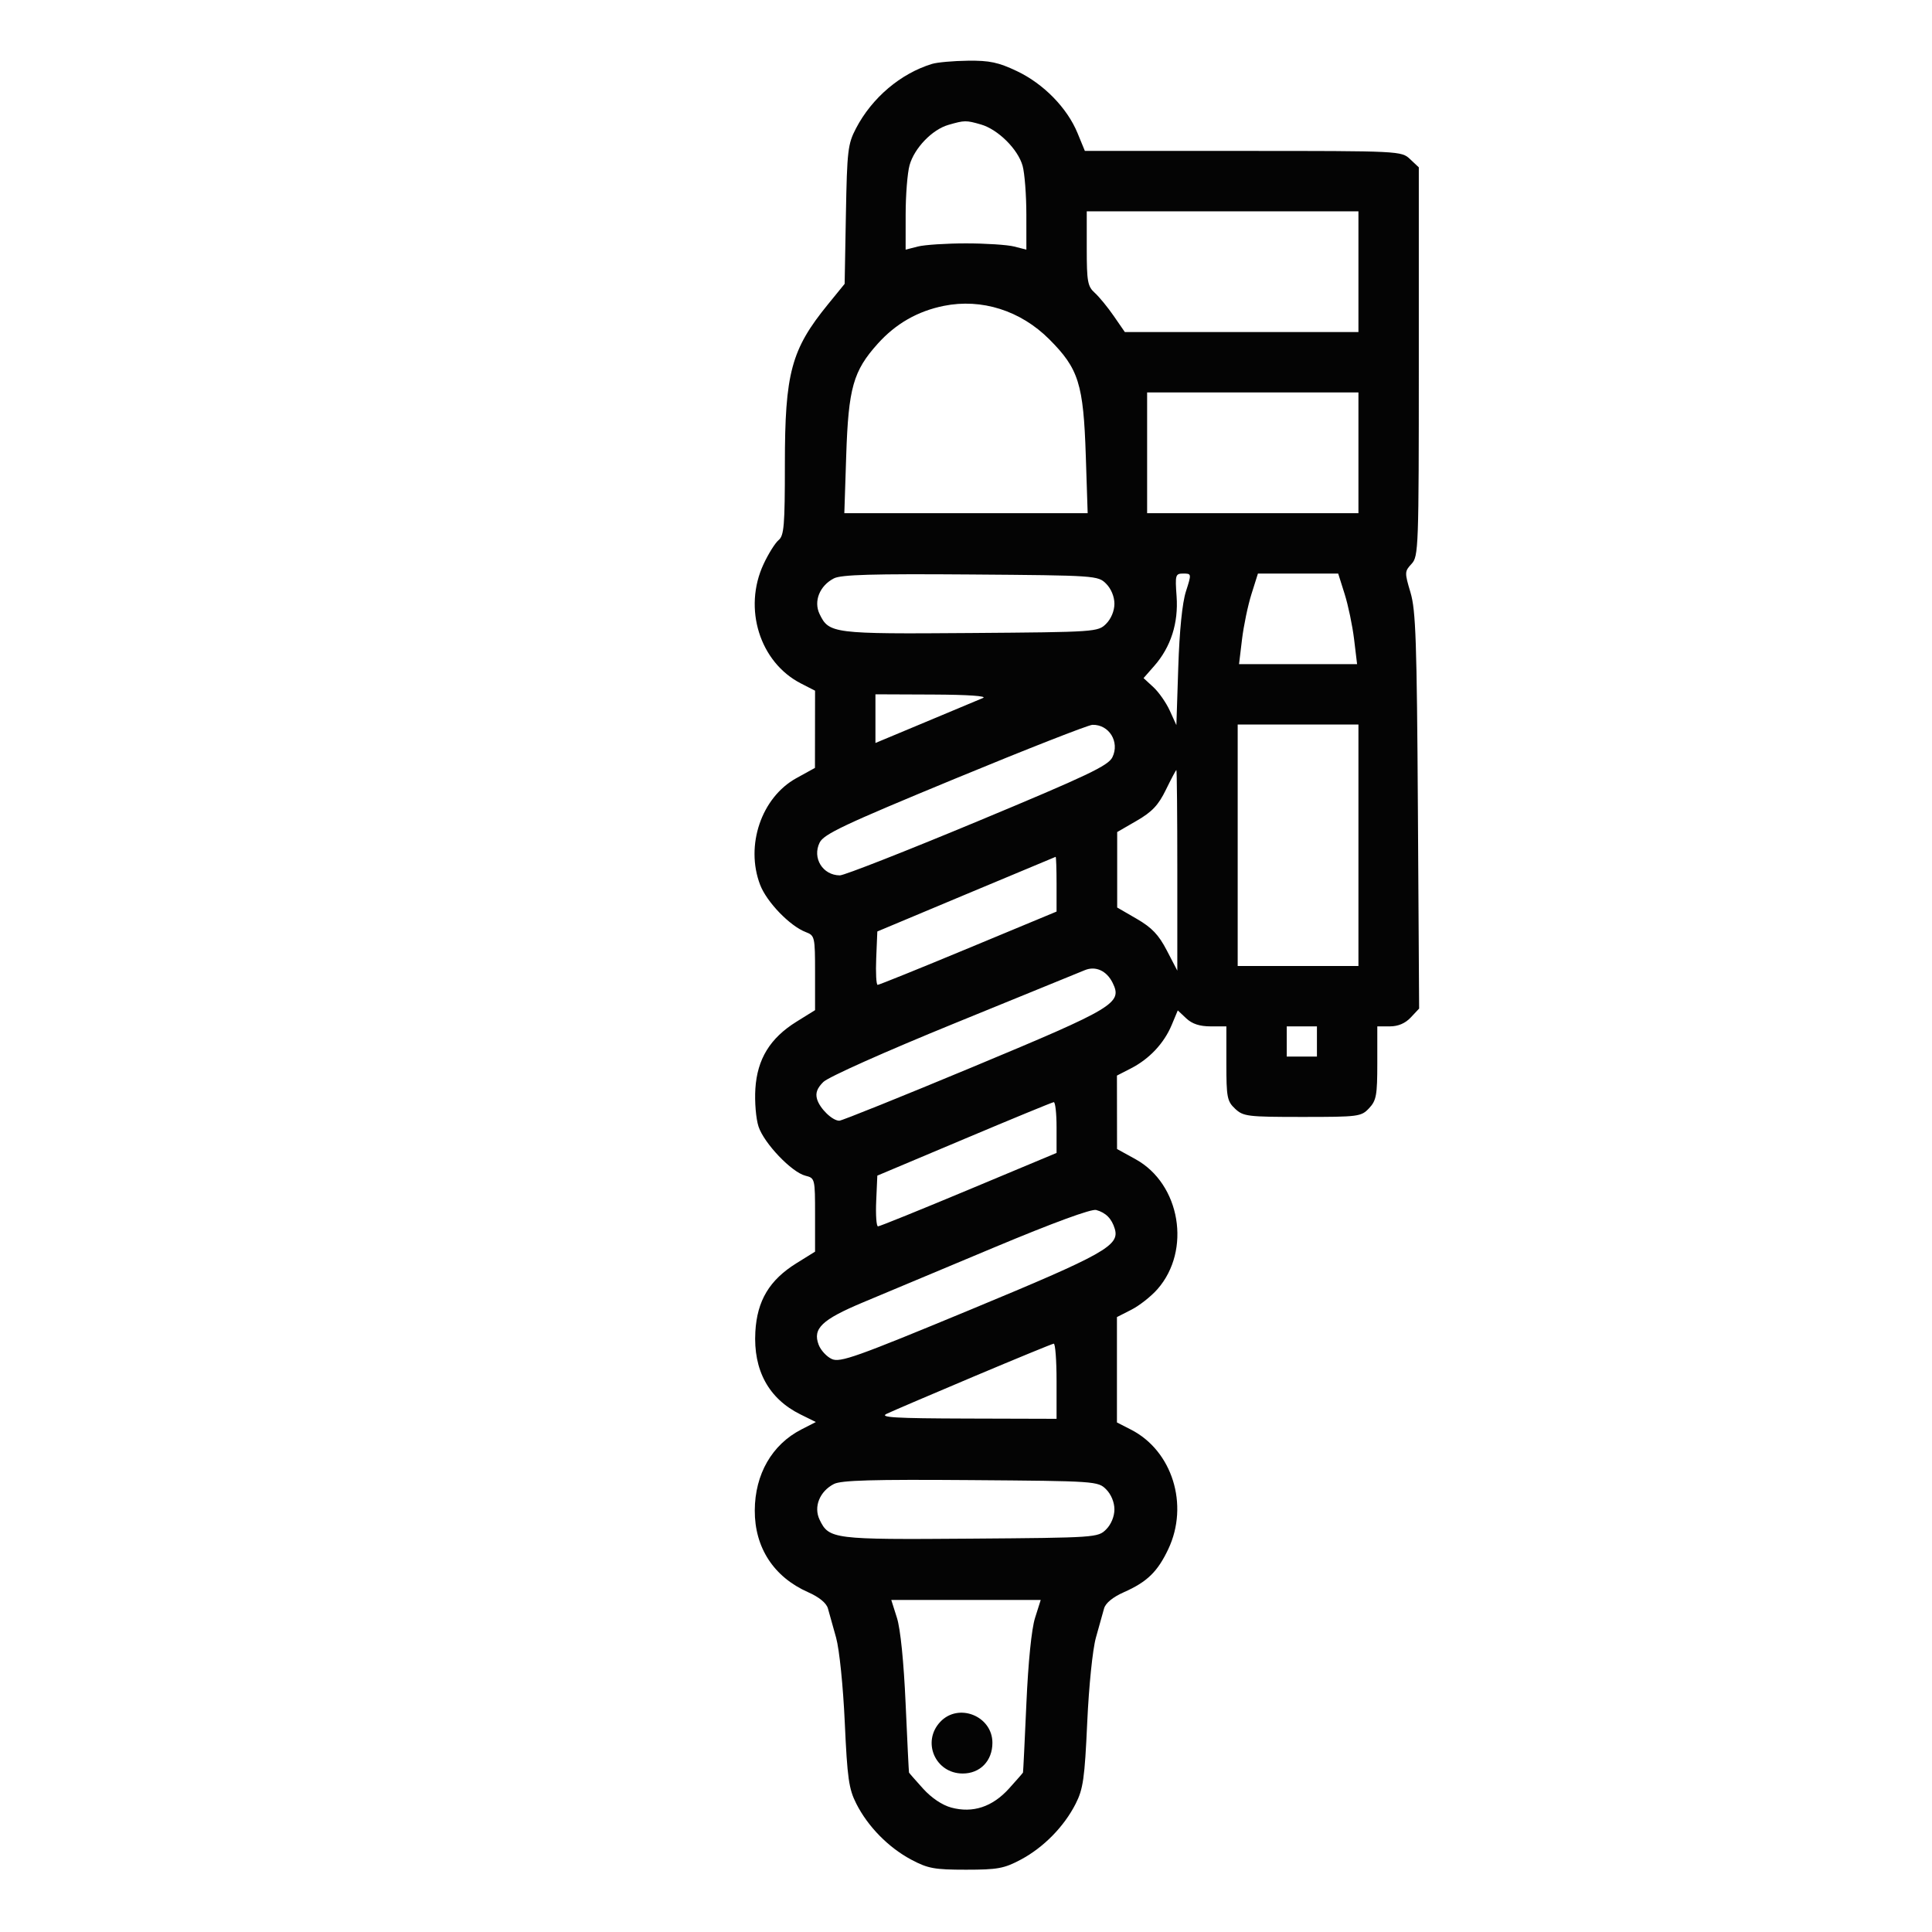
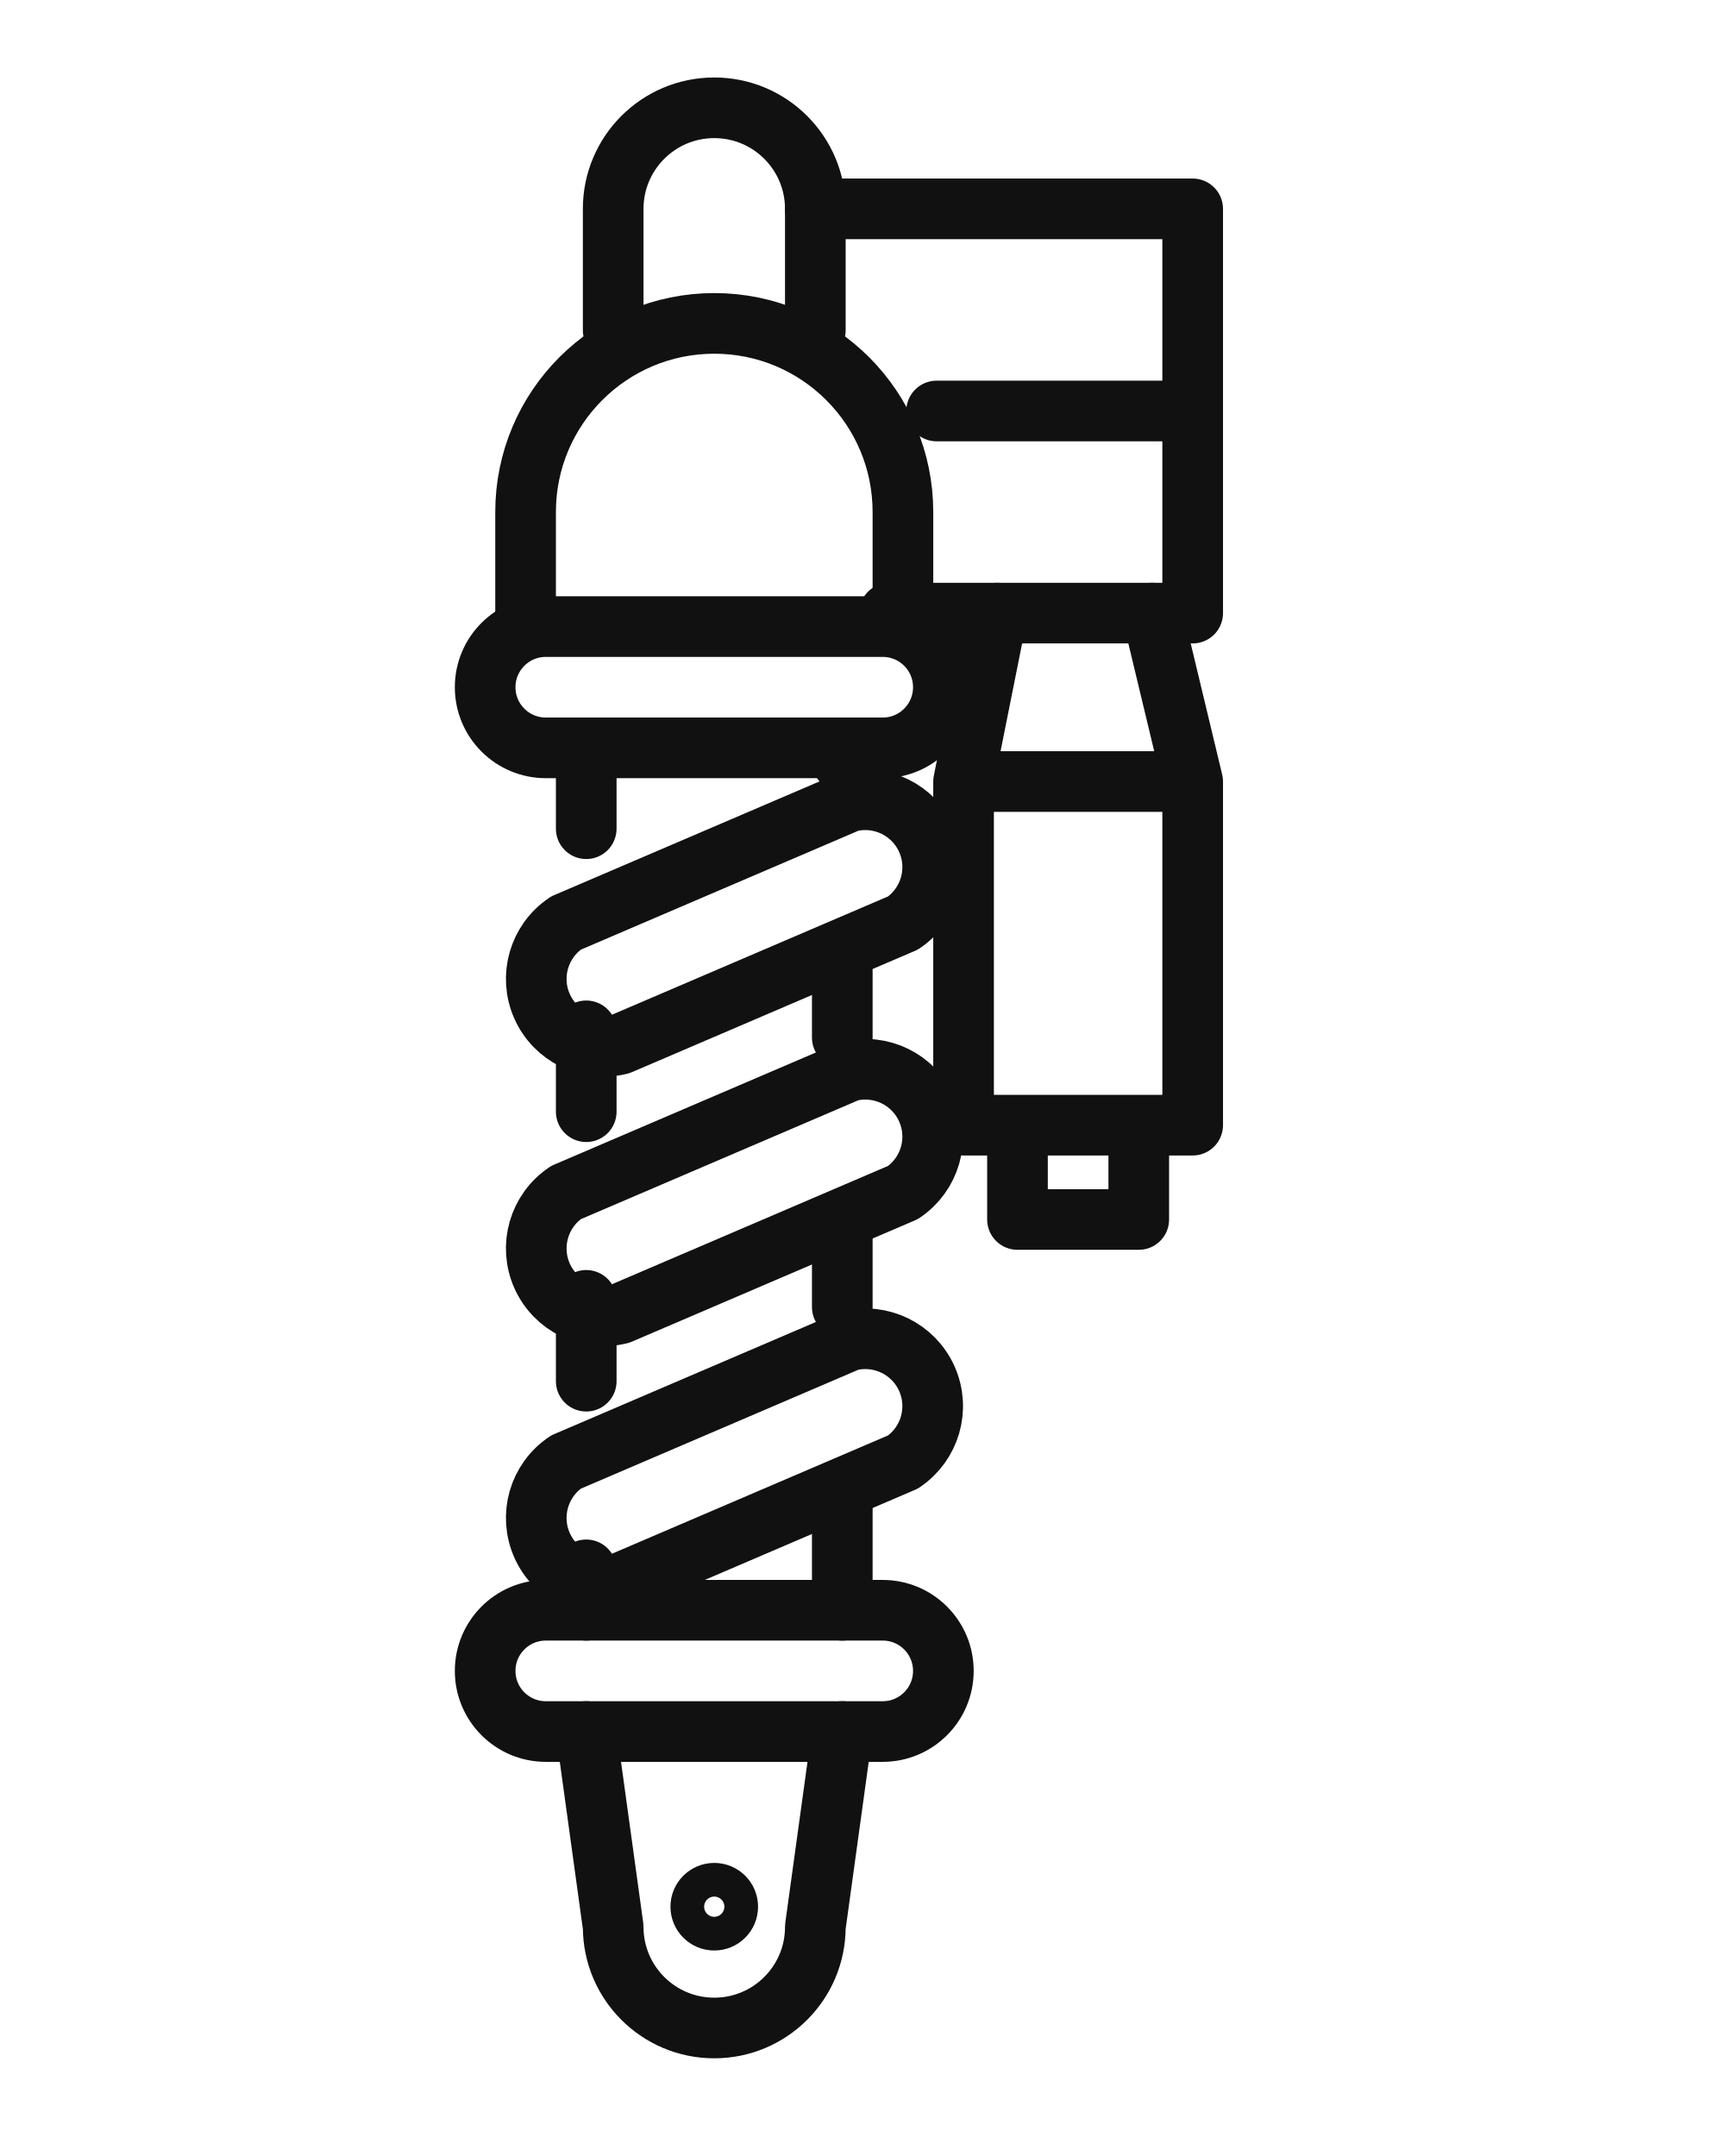
- <svg xmlns="http://www.w3.org/2000/svg" width="512" height="512" viewBox="0 0 512 512" version="1.1">
-   <path d="" stroke="none" fill="#080404" fill-rule="evenodd" />
-   <path d="M 247 16.935 C 238.669 19.478, 231.099 25.892, 226.858 34 C 224.681 38.163, 224.480 39.876, 224.171 56.864 L 223.838 75.227 219.420 80.651 C 209.672 92.619, 208 98.828, 208 123.059 C 208 139.257, 207.778 141.939, 206.341 143.128 C 205.428 143.882, 203.633 146.750, 202.351 149.500 C 196.872 161.250, 201.341 175.524, 212.250 181.118 L 216 183.041 215.986 193.270 L 215.971 203.500 211.049 206.215 C 201.787 211.322, 197.456 224.051, 201.436 234.471 C 203.186 239.053, 209.327 245.413, 213.552 247.020 C 215.921 247.921, 216 248.269, 216 257.826 L 216 267.701 211.071 270.765 C 204.078 275.112, 200.681 280.650, 200.180 288.518 C 199.959 291.991, 200.334 296.482, 201.019 298.556 C 202.482 302.992, 209.799 310.661, 213.439 311.574 C 215.968 312.209, 216 312.340, 216 321.959 L 216 331.701 211.071 334.765 C 203.913 339.215, 200.641 344.670, 200.174 352.930 C 199.598 363.115, 203.717 370.672, 212.106 374.823 L 216.209 376.853 212.355 378.829 C 204.590 382.810, 200.058 390.693, 200.022 400.283 C 199.985 410.140, 205.062 417.928, 214.144 421.946 C 217.070 423.240, 219 424.816, 219.407 426.245 C 219.760 427.485, 220.736 430.975, 221.575 434 C 222.446 437.139, 223.433 446.796, 223.875 456.500 C 224.548 471.285, 224.946 474.086, 226.930 478 C 230.009 484.072, 235.458 489.618, 241.500 492.832 C 245.902 495.173, 247.636 495.490, 256 495.490 C 264.364 495.490, 266.098 495.173, 270.500 492.832 C 276.542 489.618, 281.991 484.072, 285.070 478 C 287.054 474.086, 287.452 471.285, 288.125 456.500 C 288.567 446.796, 289.554 437.139, 290.425 434 C 291.264 430.975, 292.240 427.485, 292.593 426.245 C 293 424.816, 294.930 423.240, 297.856 421.946 C 303.994 419.231, 306.787 416.514, 309.623 410.500 C 315.143 398.793, 310.676 384.485, 299.750 378.882 L 296 376.959 296 363 L 296 349.041 299.845 347.079 C 301.959 346, 305.062 343.555, 306.739 341.645 C 315.776 331.352, 312.819 313.759, 300.951 307.215 L 296.029 304.500 296.014 294.770 L 296 285.041 299.750 283.112 C 304.606 280.614, 308.487 276.474, 310.509 271.634 L 312.124 267.768 314.376 269.884 C 315.929 271.343, 317.929 272, 320.814 272 L 325 272 325 281.826 C 325 290.803, 325.200 291.839, 327.314 293.826 C 329.485 295.865, 330.591 296, 345.140 296 C 360.061 296, 360.734 295.912, 362.826 293.686 C 364.749 291.638, 365 290.254, 365 281.686 L 365 272 368.326 272 C 370.527 272, 372.401 271.203, 373.868 269.641 L 376.084 267.281 375.760 214.891 C 375.480 169.835, 375.205 161.730, 373.791 157 C 372.215 151.724, 372.226 151.416, 374.074 149.436 C 375.924 147.453, 376 145.330, 376 95.860 L 376 44.349 373.686 42.174 C 371.385 40.013, 371.113 40, 329.436 39.996 L 287.500 39.993 285.554 35.261 C 282.812 28.596, 276.554 22.199, 269.500 18.850 C 264.583 16.516, 262.236 16.017, 256.500 16.087 C 252.650 16.134, 248.375 16.515, 247 16.935 M 251.315 33.102 C 247.026 34.343, 242.300 39.260, 241.041 43.791 C 240.475 45.831, 240.009 51.698, 240.006 56.829 L 240 66.159 243.250 65.329 C 245.037 64.873, 250.775 64.500, 256 64.500 C 261.225 64.500, 266.962 64.873, 268.750 65.329 L 272 66.159 271.994 56.829 C 271.991 51.698, 271.546 45.905, 271.004 43.956 C 269.779 39.544, 264.474 34.283, 259.942 32.983 C 256 31.853, 255.613 31.858, 251.315 33.102 M 288 65.845 C 288 74.604, 288.234 75.900, 290.116 77.595 C 291.280 78.643, 293.552 81.412, 295.164 83.750 L 298.096 88 329.048 88 L 360 88 360 72 L 360 56 324 56 L 288 56 288 65.845 M 250.132 81.056 C 243.186 82.455, 237.388 85.774, 232.614 91.084 C 226.107 98.322, 224.841 102.813, 224.255 120.750 L 223.757 136 256 136 L 288.243 136 287.745 120.750 C 287.123 101.729, 285.865 97.719, 278.064 89.910 C 270.470 82.308, 260.154 79.038, 250.132 81.056 M 304 120 L 304 136 332 136 L 360 136 360 120 L 360 104 332 104 L 304 104 304 120 M 221 153.273 C 217.219 155.217, 215.566 159.322, 217.195 162.721 C 219.679 167.900, 220.732 168.033, 257.223 167.756 C 290.443 167.504, 290.980 167.467, 293.140 165.306 C 294.458 163.987, 295.333 161.869, 295.333 160 C 295.333 158.131, 294.458 156.013, 293.140 154.694 C 290.980 152.533, 290.443 152.496, 257.223 152.244 C 231.304 152.048, 222.921 152.286, 221 153.273 M 311.809 158.034 C 312.320 165.107, 310.280 171.473, 305.904 176.456 L 303.054 179.702 305.659 182.101 C 307.092 183.421, 309.049 186.224, 310.008 188.331 L 311.752 192.163 312.253 176.831 C 312.569 167.141, 313.314 159.752, 314.279 156.750 C 315.787 152.053, 315.779 152, 313.588 152 C 311.497 152, 311.397 152.339, 311.809 158.034 M 331.652 157.436 C 330.709 160.426, 329.582 165.826, 329.148 169.436 L 328.358 176 344 176 L 359.642 176 358.852 169.436 C 358.418 165.826, 357.291 160.426, 356.348 157.436 L 354.635 152 344 152 L 333.365 152 331.652 157.436 M 232 190.448 L 232 196.896 245.250 191.359 C 252.537 188.314, 259.400 185.441, 260.500 184.975 C 261.721 184.457, 256.556 184.102, 247.250 184.063 L 232 184 232 190.448 M 253 206.403 C 223.612 218.548, 218.308 221.054, 217.205 223.311 C 215.211 227.391, 218.028 231.951, 222.564 231.985 C 223.700 231.993, 240.125 225.547, 259.064 217.660 C 288.258 205.503, 293.697 202.918, 294.795 200.679 C 296.787 196.619, 293.916 191.961, 289.500 192.088 C 288.400 192.120, 271.975 198.562, 253 206.403 M 328 224 L 328 256 344 256 L 360 256 360 224 L 360 192 344 192 L 328 192 328 224 M 308.968 209.309 C 306.982 213.381, 305.319 215.147, 301.252 217.500 L 296.067 220.500 296.067 230.500 L 296.067 240.500 301.246 243.500 C 305.248 245.818, 307.059 247.719, 309.212 251.864 L 312 257.228 312 230.614 C 312 215.976, 311.887 204.026, 311.750 204.059 C 311.613 204.091, 310.361 206.453, 308.968 209.309 M 256 236.997 L 232.500 246.850 232.206 253.925 C 232.045 257.816, 232.216 261, 232.587 261 C 232.958 261, 243.778 256.629, 256.631 251.287 L 280 241.574 280 234.287 C 280 230.279, 279.887 227.032, 279.750 227.072 C 279.613 227.111, 268.925 231.577, 256 236.997 M 287.500 257.097 C 286.400 257.550, 270.875 263.887, 253 271.179 C 234.445 278.748, 219.508 285.423, 218.188 286.735 C 216.540 288.373, 216.062 289.675, 216.525 291.267 C 217.250 293.763, 220.581 297, 222.425 297 C 223.087 297, 239.104 290.549, 258.020 282.665 C 295.476 267.053, 297.499 265.834, 294.860 260.464 C 293.284 257.259, 290.356 255.920, 287.500 257.097 M 341 276 L 341 280 345 280 L 349 280 349 276 L 349 272 345 272 L 341 272 341 276 M 255.500 301.858 L 232.500 311.552 232.204 318.276 C 232.042 321.974, 232.255 325, 232.679 325 C 233.103 325, 243.924 320.621, 256.725 315.268 L 280 305.537 280 298.768 C 280 295.046, 279.663 292.037, 279.250 292.081 C 278.837 292.126, 268.150 296.525, 255.500 301.858 M 263.500 330.567 C 249.750 336.321, 234.082 342.885, 228.682 345.153 C 217.773 349.735, 215.320 352.082, 216.953 356.377 C 217.507 357.833, 219.076 359.533, 220.440 360.155 C 222.633 361.154, 226.891 359.638, 257.210 347.067 C 292.750 332.332, 296.756 330.088, 295.429 325.652 C 294.620 322.948, 293.063 321.371, 290.500 320.660 C 289.248 320.313, 279.152 324.018, 263.500 330.567 M 257.957 364.834 C 246.659 369.600, 236.309 374.032, 234.957 374.682 C 232.988 375.630, 237.220 375.878, 256.250 375.932 L 280 376 280 366 C 280 360.500, 279.663 356.038, 279.250 356.084 C 278.837 356.130, 269.256 360.068, 257.957 364.834 M 221 393.273 C 217.219 395.217, 215.566 399.322, 217.195 402.721 C 219.679 407.900, 220.732 408.033, 257.223 407.756 C 290.443 407.504, 290.980 407.467, 293.140 405.306 C 294.458 403.987, 295.333 401.869, 295.333 400 C 295.333 398.131, 294.458 396.013, 293.140 394.694 C 290.980 392.533, 290.443 392.496, 257.223 392.244 C 231.304 392.048, 222.921 392.286, 221 393.273 M 237.700 428.750 C 238.629 431.681, 239.509 440.395, 239.999 451.500 C 240.436 461.400, 240.840 469.611, 240.897 469.747 C 240.953 469.883, 242.623 471.791, 244.608 473.988 C 246.854 476.473, 249.685 478.377, 252.108 479.029 C 257.809 480.564, 262.997 478.853, 267.392 473.988 C 269.377 471.791, 271.047 469.883, 271.103 469.747 C 271.160 469.611, 271.564 461.400, 272.001 451.500 C 272.491 440.395, 273.371 431.681, 274.300 428.750 L 275.804 424 256 424 L 236.196 424 237.700 428.750 M 249.174 456.314 C 244.208 461.601, 247.870 470, 255.140 470 C 259.756 470, 263 466.640, 263 461.860 C 263 454.760, 254.019 451.157, 249.174 456.314" stroke="none" fill="#040404" fill-rule="evenodd" />
+ <svg xmlns="http://www.w3.org/2000/svg" width="256" height="320" viewBox="0 0 256 320" fill="none">
+   <g stroke="#111111" stroke-width="9" stroke-linecap="round" stroke-linejoin="round">
+     <path d="M91 49V31A15 15 0 0 1 121 31V49" />
+     <path d="M121 31H177V91H132M139 61H177" />
+     <path d="M78 93V76A28 28 0 0 1 134 76V93" />
+     <path d="M148 91L143 116V167H177V116L171 91M143 116H177M151 167V181H169V167" />
+     <path d="M87 111V123M125 111V113M87 153V165M125 143V154M87 193V205M125 183V194M87 233V239M125 223V239" />
+     <rect x="72" y="93" width="68" height="18" rx="9" />
+     <path d="M84 137L126 119A10 10 0 0 1 134 137L92 155A10 10 0 0 1 84 137Z" />
+     <path d="M84 177L126 159A10 10 0 0 1 134 177L92 195A10 10 0 0 1 84 177Z" />
+     <path d="M84 217L126 199A10 10 0 0 1 134 217L92 235A10 10 0 0 1 84 217Z" />
+     <rect x="72" y="239" width="68" height="18" rx="9" />
+     <path d="M87 257L91 286A15 15 0 0 0 121 286L125 257" />
+     <circle cx="106" cy="283" r="4" stroke-width="5" />
+   </g>
</svg>
